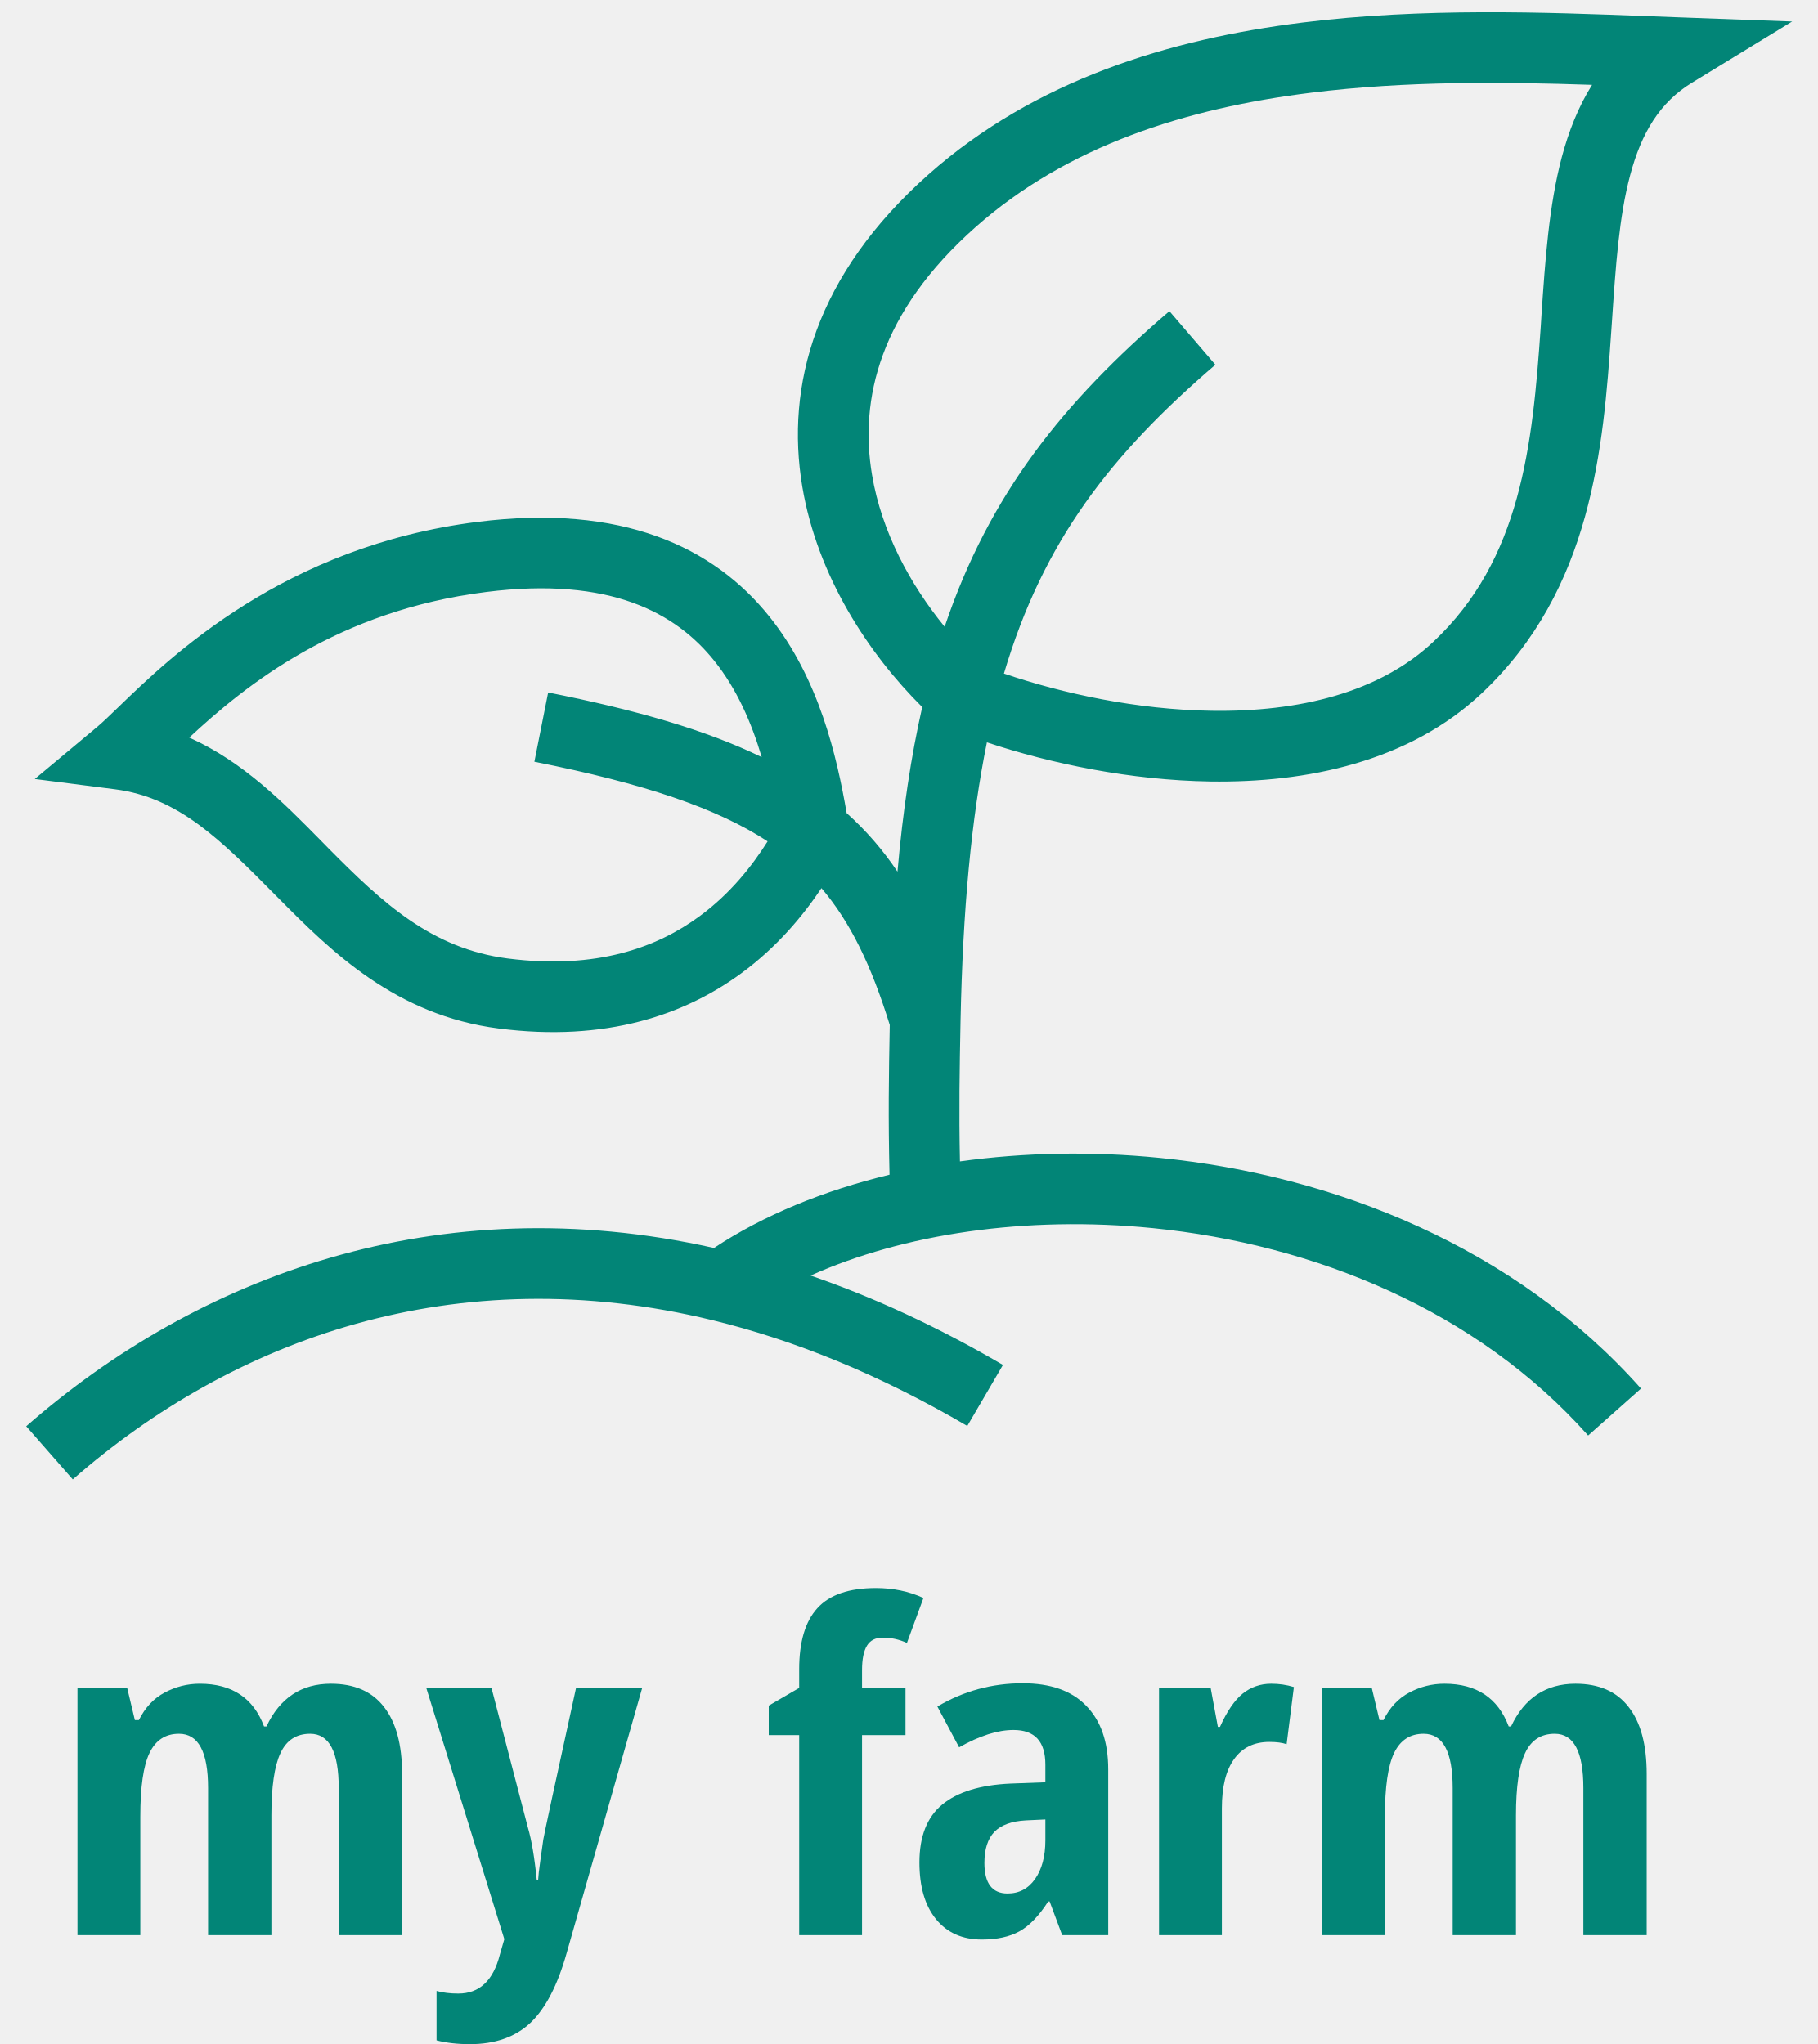
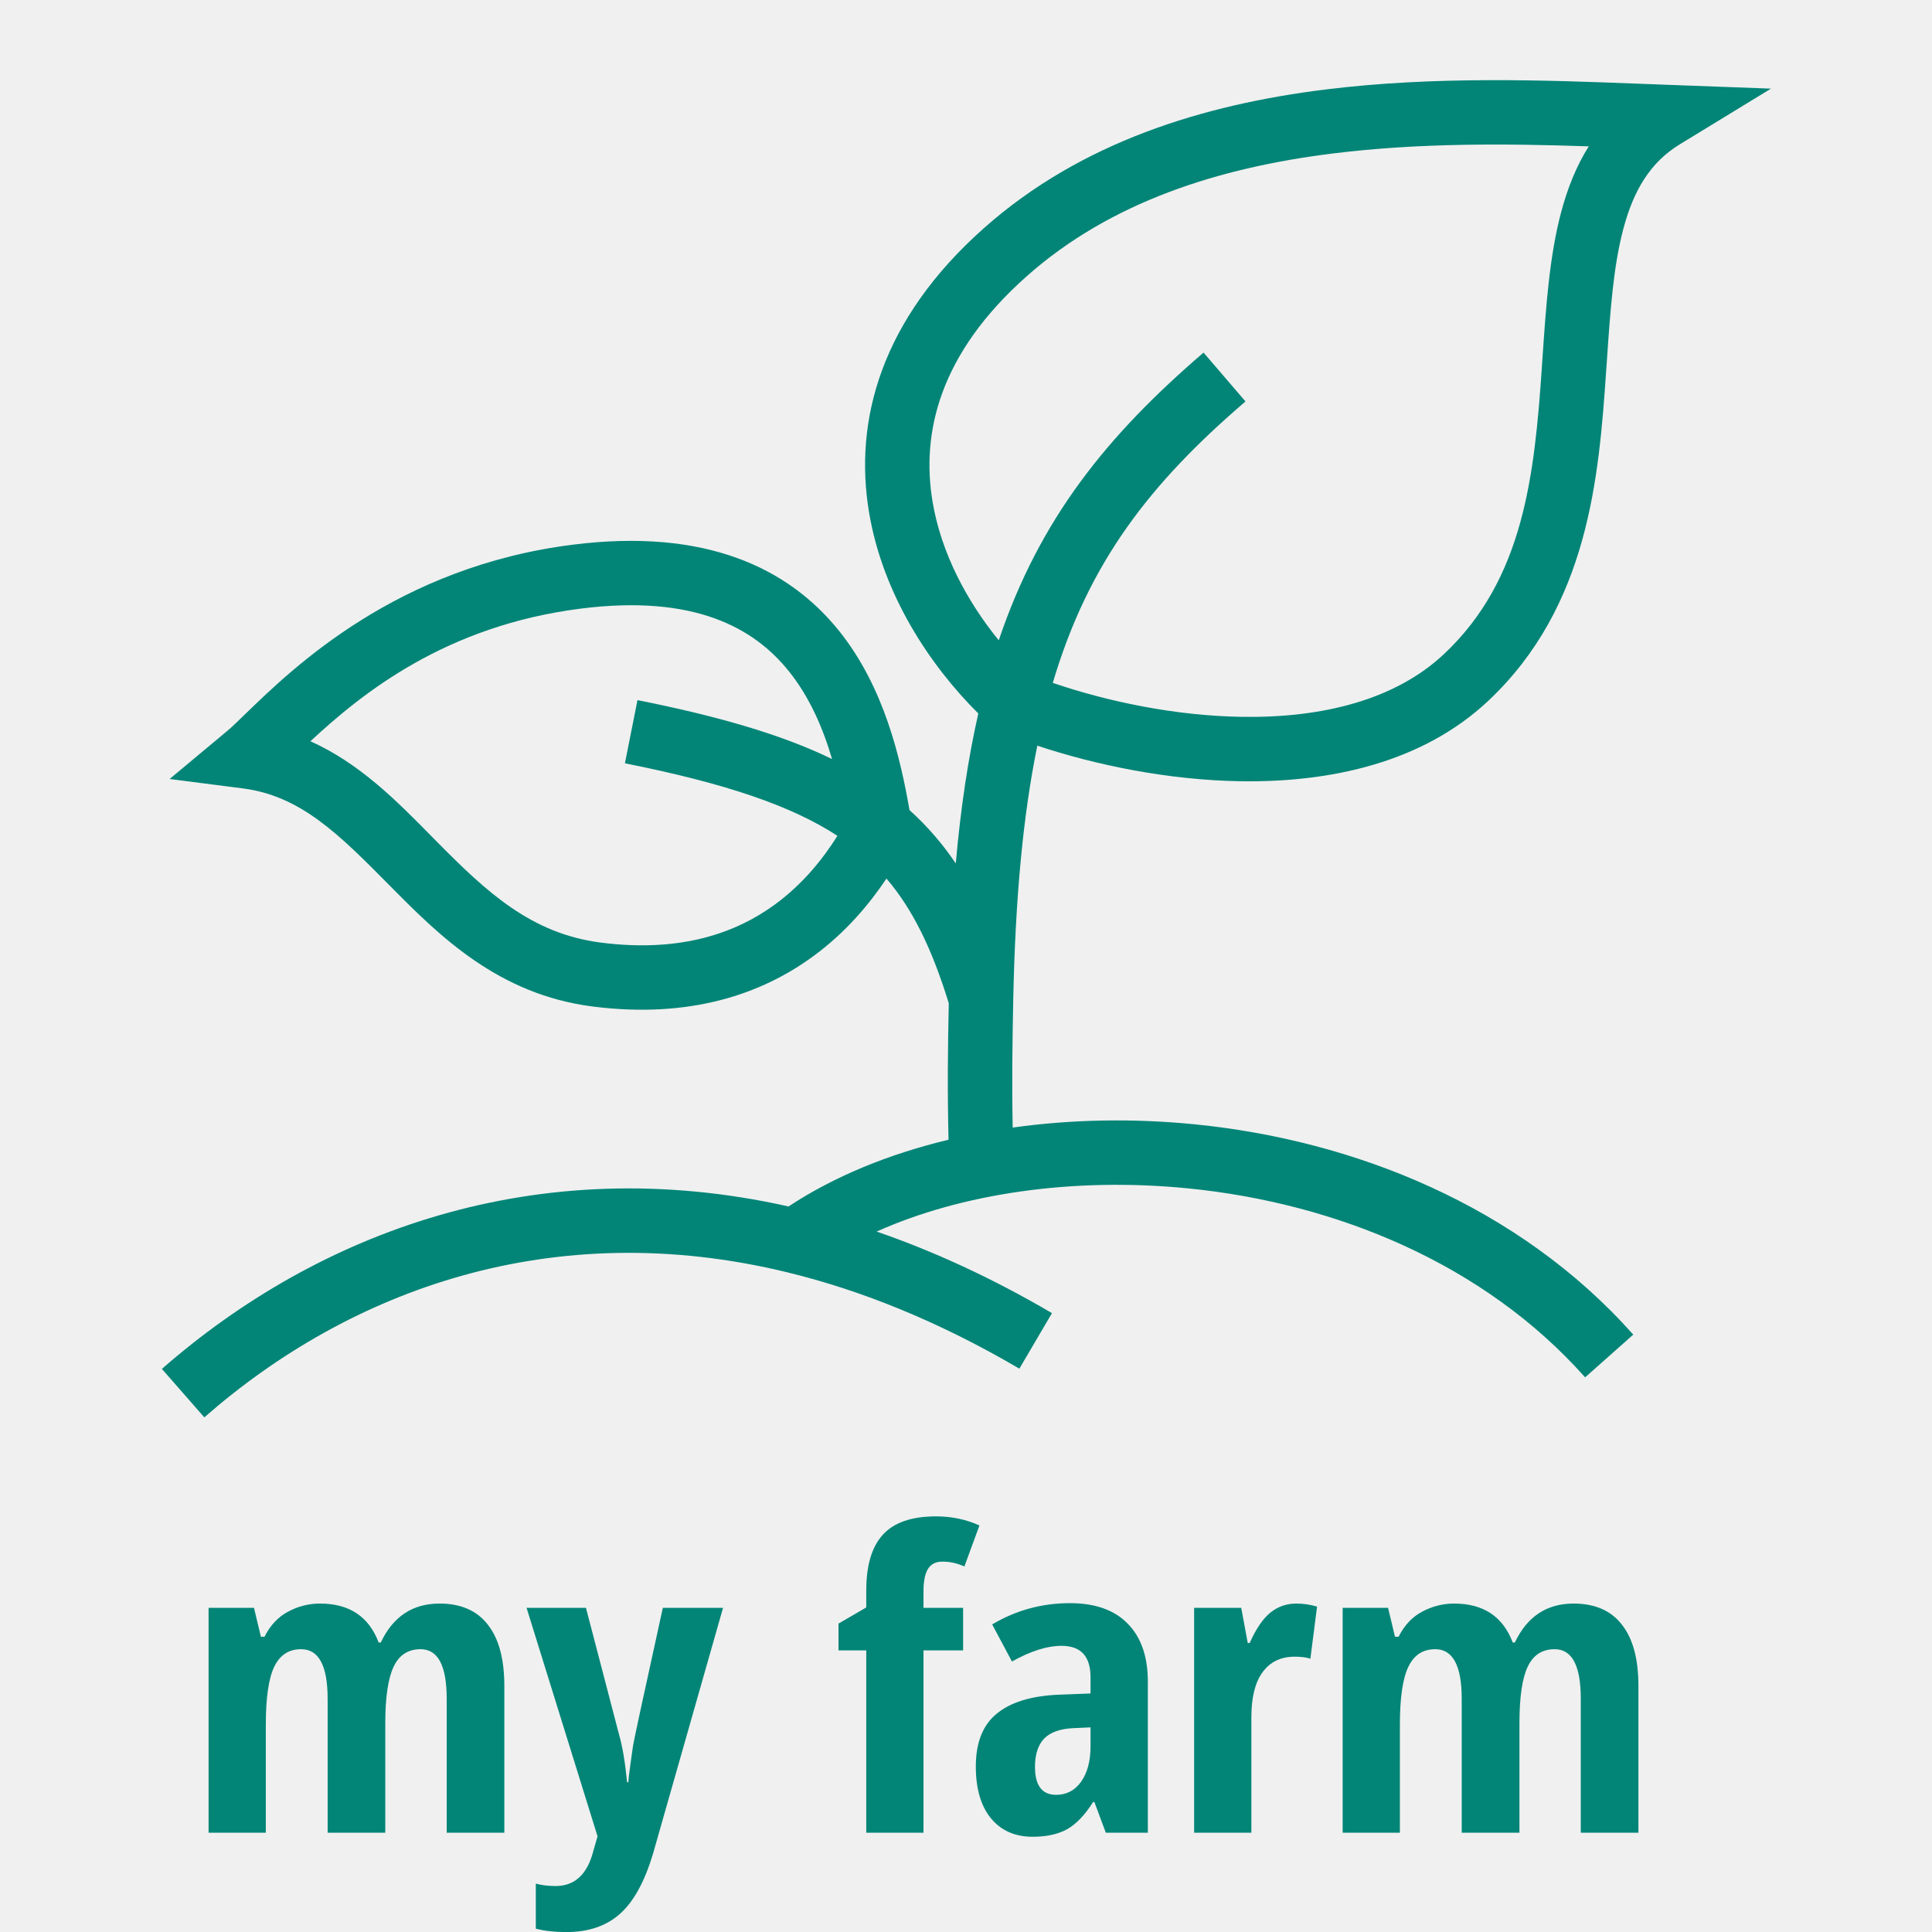
- <svg xmlns="http://www.w3.org/2000/svg" width="24" height="27" viewBox="0 0 24 27" fill="none">
-   <path d="M4.473 25.562V23.619C4.473 23.141 4.348 22.902 4.096 22.902C3.913 22.902 3.782 22.988 3.703 23.16C3.624 23.329 3.584 23.602 3.584 23.979V25.562H2.748V23.619C2.748 23.141 2.62 22.902 2.364 22.902C2.185 22.902 2.055 22.987 1.974 23.157C1.893 23.326 1.853 23.606 1.853 23.996V25.562H1.023V22.302H1.681L1.781 22.721H1.834C1.917 22.555 2.03 22.434 2.174 22.358C2.32 22.28 2.474 22.241 2.639 22.241C3.063 22.241 3.346 22.429 3.487 22.805H3.519C3.695 22.429 3.979 22.241 4.37 22.241C4.678 22.241 4.911 22.342 5.069 22.545C5.229 22.748 5.31 23.044 5.31 23.435V25.562H4.473Z" fill="#028577" />
-   <path d="M5.631 22.302H6.492L6.972 24.143C7.02 24.307 7.059 24.536 7.088 24.83H7.107C7.109 24.784 7.118 24.701 7.135 24.582C7.151 24.461 7.165 24.366 7.175 24.298C7.186 24.23 7.329 23.564 7.606 22.302H8.479L7.484 25.796C7.364 26.225 7.203 26.533 7.004 26.721C6.804 26.908 6.538 27.002 6.205 27.002C6.041 27.002 5.894 26.985 5.765 26.952V26.299C5.85 26.323 5.946 26.334 6.052 26.334C6.331 26.334 6.514 26.163 6.601 25.819L6.66 25.615L5.631 22.302Z" fill="#028577" />
-   <path d="M11.958 22.92H11.384V25.562H10.554V22.92H10.152V22.53L10.554 22.296V22.05C10.554 21.688 10.634 21.418 10.794 21.243C10.955 21.065 11.213 20.977 11.568 20.977C11.793 20.977 12.002 21.02 12.195 21.108L11.977 21.702C11.873 21.655 11.767 21.632 11.659 21.632C11.563 21.632 11.493 21.667 11.45 21.737C11.406 21.808 11.384 21.916 11.384 22.062V22.302H11.958V22.92Z" fill="#028577" />
-   <path d="M14.027 25.562L13.861 25.117H13.843C13.72 25.308 13.593 25.44 13.462 25.512C13.331 25.584 13.166 25.62 12.966 25.62C12.71 25.62 12.508 25.531 12.361 25.351C12.215 25.172 12.142 24.922 12.142 24.602C12.142 24.259 12.242 24.004 12.442 23.838C12.644 23.671 12.944 23.578 13.344 23.56L13.805 23.543V23.309C13.805 23.004 13.665 22.852 13.384 22.852C13.176 22.852 12.937 22.928 12.666 23.081L12.379 22.542C12.725 22.337 13.1 22.235 13.506 22.235C13.874 22.235 14.154 22.334 14.345 22.533C14.538 22.73 14.635 23.01 14.635 23.373V25.562H14.027ZM13.306 25.012C13.458 25.012 13.579 24.948 13.668 24.822C13.759 24.693 13.805 24.522 13.805 24.309V24.034L13.549 24.046C13.36 24.056 13.221 24.107 13.131 24.198C13.044 24.29 13 24.427 13 24.608C13 24.877 13.102 25.012 13.306 25.012Z" fill="#028577" />
-   <path d="M16.788 22.241C16.89 22.241 16.99 22.255 17.087 22.285L16.991 23.04C16.933 23.02 16.857 23.01 16.763 23.01C16.561 23.01 16.406 23.085 16.298 23.236C16.19 23.384 16.136 23.6 16.136 23.885V25.562H15.306V22.302H15.989L16.083 22.811H16.111C16.202 22.607 16.302 22.46 16.41 22.372C16.519 22.285 16.644 22.241 16.788 22.241Z" fill="#028577" />
-   <path d="M20.91 25.562V23.619C20.91 23.141 20.784 22.902 20.532 22.902C20.349 22.902 20.218 22.988 20.139 23.16C20.06 23.329 20.02 23.602 20.02 23.979V25.562H19.184V23.619C19.184 23.141 19.056 22.902 18.8 22.902C18.622 22.902 18.491 22.987 18.41 23.157C18.329 23.326 18.289 23.606 18.289 23.996V25.562H17.459V22.302H18.117L18.217 22.721H18.27C18.353 22.555 18.466 22.434 18.61 22.358C18.756 22.28 18.911 22.241 19.075 22.241C19.499 22.241 19.782 22.429 19.924 22.805H19.955C20.131 22.429 20.416 22.241 20.806 22.241C21.114 22.241 21.347 22.342 21.505 22.545C21.666 22.748 21.746 23.044 21.746 23.435V25.562H20.91Z" fill="#028577" />
-   <path fill-rule="evenodd" clip-rule="evenodd" d="M21.751 0.213C21.876 0.218 21.999 0.223 22.119 0.227L23.667 0.284L22.345 1.092C21.92 1.351 21.677 1.753 21.527 2.316C21.381 2.865 21.337 3.51 21.287 4.251C21.284 4.294 21.281 4.337 21.278 4.381C21.173 5.913 21.024 7.787 19.57 9.156C18.604 10.066 17.254 10.342 15.983 10.323C14.931 10.307 13.879 10.088 13.033 9.806C12.829 10.808 12.715 12.004 12.685 13.483C12.672 14.145 12.663 14.665 12.677 15.341C13.525 15.223 14.421 15.205 15.318 15.295C17.621 15.525 20.009 16.472 21.671 18.342L20.973 18.962C19.503 17.308 17.356 16.437 15.225 16.223C13.546 16.055 11.927 16.3 10.705 16.849C11.535 17.135 12.383 17.525 13.245 18.03L12.774 18.836C11.608 18.152 10.484 17.701 9.414 17.44C6.005 16.609 3.069 17.696 0.961 19.542L0.346 18.84C2.605 16.863 5.769 15.665 9.429 16.485C10.083 16.052 10.876 15.727 11.747 15.517C11.729 14.771 11.737 14.222 11.75 13.539C11.507 12.754 11.23 12.18 10.848 11.732C10.604 12.097 10.261 12.511 9.786 12.859C9.041 13.405 8.002 13.768 6.587 13.586C5.226 13.412 4.377 12.571 3.67 11.857L3.649 11.836C2.92 11.099 2.361 10.534 1.52 10.426L0.459 10.29L1.281 9.604C1.353 9.544 1.446 9.454 1.561 9.343C2.256 8.67 3.757 7.215 6.303 6.894C8.215 6.653 9.422 7.223 10.161 8.145C10.816 8.961 11.052 9.994 11.181 10.741C11.44 10.973 11.661 11.23 11.852 11.514C11.923 10.71 12.031 9.991 12.179 9.34C11.472 8.639 10.794 7.612 10.595 6.428C10.371 5.095 10.768 3.628 12.263 2.303C13.673 1.053 15.45 0.516 17.198 0.298C18.793 0.099 20.41 0.162 21.751 0.213ZM13.258 8.897C13.777 7.148 14.666 6.006 16.05 4.818L15.443 4.11C14.046 5.309 13.07 6.515 12.475 8.279C12.021 7.723 11.642 7.025 11.516 6.273C11.348 5.277 11.613 4.126 12.882 3.001C14.096 1.925 15.663 1.43 17.313 1.225C18.574 1.067 19.853 1.082 21.025 1.121C20.841 1.414 20.715 1.739 20.625 2.076C20.455 2.715 20.405 3.448 20.357 4.158C20.354 4.211 20.35 4.264 20.347 4.317C20.239 5.89 20.084 7.391 18.93 8.476C18.215 9.15 17.152 9.407 15.998 9.389C15.022 9.375 14.036 9.163 13.258 8.897ZM10.059 10.001C9.925 9.548 9.732 9.102 9.433 8.729C8.93 8.102 8.067 7.612 6.42 7.82C4.461 8.067 3.253 9.042 2.499 9.743C3.211 10.061 3.751 10.61 4.234 11.1C4.267 11.134 4.301 11.168 4.333 11.201C5.049 11.924 5.697 12.531 6.706 12.661C7.884 12.812 8.683 12.51 9.234 12.106C9.643 11.807 9.933 11.438 10.137 11.114C9.469 10.677 8.515 10.352 7.057 10.062L7.239 9.147C8.396 9.377 9.318 9.641 10.059 10.001Z" fill="#028577" />
+ <svg xmlns="http://www.w3.org/2000/svg" width="24" height="24" viewBox="0 0 24 24" fill="none">
+   <g clip-path="url(#clip0)">
+     <path d="M5.549 22.767V21.102C5.549 20.692 5.441 20.487 5.225 20.487C5.068 20.487 4.956 20.561 4.888 20.708C4.82 20.854 4.786 21.088 4.786 21.41V22.767H4.07V21.102C4.07 20.692 3.96 20.487 3.741 20.487C3.587 20.487 3.476 20.56 3.406 20.706C3.337 20.851 3.302 21.091 3.302 21.425V22.767H2.591V19.973H3.155L3.241 20.332H3.286C3.357 20.19 3.455 20.086 3.578 20.021C3.702 19.954 3.835 19.92 3.976 19.92C4.34 19.92 4.582 20.082 4.704 20.404H4.73C4.882 20.082 5.125 19.92 5.46 19.92C5.724 19.92 5.924 20.007 6.059 20.181C6.197 20.355 6.265 20.609 6.265 20.944V22.767H5.549Z" fill="#028577" />
+     <path d="M6.541 19.973H7.279L7.691 21.551C7.732 21.691 7.765 21.888 7.79 22.14H7.806C7.807 22.1 7.815 22.029 7.83 21.927C7.844 21.823 7.856 21.742 7.864 21.684C7.873 21.625 7.996 21.055 8.234 19.973H8.982L8.129 22.968C8.026 23.336 7.889 23.6 7.717 23.76C7.546 23.921 7.318 24.001 7.033 24.001C6.892 24.001 6.766 23.987 6.656 23.959V23.399C6.729 23.419 6.811 23.429 6.902 23.429C7.141 23.429 7.298 23.282 7.372 22.988L7.423 22.812L6.541 19.973Z" fill="#028577" />
+     <path d="M11.964 20.502H11.472V22.767H10.761V20.502H10.416V20.169L10.761 19.968V19.757C10.761 19.446 10.829 19.216 10.967 19.065C11.104 18.913 11.325 18.837 11.63 18.837C11.822 18.837 12.002 18.875 12.167 18.95L11.98 19.459C11.891 19.419 11.8 19.399 11.707 19.399C11.625 19.399 11.566 19.429 11.528 19.489C11.491 19.549 11.472 19.642 11.472 19.767V19.973H11.964V20.502Z" fill="#028577" />
+     <path d="M13.737 22.767L13.595 22.386H13.579C13.474 22.55 13.366 22.663 13.253 22.725C13.141 22.786 12.999 22.817 12.828 22.817C12.609 22.817 12.436 22.741 12.309 22.587C12.184 22.433 12.122 22.219 12.122 21.945C12.122 21.65 12.207 21.432 12.379 21.29C12.552 21.146 12.809 21.067 13.152 21.052L13.547 21.037V20.836C13.547 20.575 13.427 20.445 13.186 20.445C13.008 20.445 12.803 20.51 12.571 20.64L12.325 20.179C12.621 20.003 12.943 19.915 13.291 19.915C13.606 19.915 13.846 20.001 14.01 20.171C14.176 20.34 14.259 20.58 14.259 20.891V22.767H13.737ZM13.119 22.296C13.25 22.296 13.353 22.241 13.43 22.133C13.508 22.022 13.547 21.876 13.547 21.694V21.458L13.328 21.468C13.166 21.476 13.046 21.52 12.97 21.598C12.895 21.677 12.857 21.794 12.857 21.95C12.857 22.18 12.945 22.296 13.119 22.296Z" fill="#028577" />
+     <path d="M16.104 19.92C16.191 19.92 16.277 19.933 16.361 19.958L16.278 20.605C16.228 20.588 16.163 20.58 16.082 20.58C15.91 20.58 15.777 20.645 15.684 20.773C15.591 20.9 15.545 21.086 15.545 21.33V22.767H14.834V19.973H15.419L15.5 20.41H15.524C15.602 20.234 15.688 20.109 15.78 20.033C15.873 19.958 15.981 19.92 16.104 19.92Z" fill="#028577" />
+     <path d="M19.637 22.767V21.102C19.637 20.692 19.529 20.487 19.313 20.487C19.156 20.487 19.044 20.561 18.976 20.708C18.908 20.854 18.875 21.088 18.875 21.41V22.767H18.158V21.102C18.158 20.692 18.048 20.487 17.829 20.487C17.675 20.487 17.564 20.56 17.495 20.706C17.425 20.851 17.39 21.091 17.39 21.425V22.767H16.679V19.973H17.243L17.329 20.332H17.374C17.445 20.19 17.543 20.086 17.666 20.021C17.791 19.954 17.923 19.92 18.064 19.92C18.428 19.92 18.67 20.082 18.792 20.404H18.818C18.97 20.082 19.213 19.92 19.548 19.92C19.812 19.92 20.012 20.007 20.147 20.181C20.285 20.355 20.353 20.609 20.353 20.944V22.767H19.637Z" fill="#028577" />
+     <path fill-rule="evenodd" clip-rule="evenodd" d="M20.358 1.04C20.465 1.044 20.57 1.048 20.673 1.052L22 1.101L20.867 1.793C20.503 2.015 20.294 2.36 20.166 2.842C20.041 3.312 20.003 3.866 19.96 4.5C19.957 4.537 19.955 4.574 19.952 4.612C19.862 5.925 19.735 7.532 18.489 8.705C17.66 9.485 16.503 9.721 15.414 9.705C14.512 9.691 13.611 9.504 12.886 9.263C12.71 10.121 12.613 11.146 12.587 12.414C12.576 12.981 12.569 13.427 12.58 14.007C13.307 13.905 14.075 13.89 14.844 13.967C16.818 14.164 18.864 14.976 20.289 16.579L19.691 17.11C18.431 15.692 16.591 14.946 14.765 14.763C13.325 14.619 11.937 14.829 10.89 15.299C11.601 15.544 12.328 15.878 13.068 16.312L12.663 17.002C11.664 16.416 10.7 16.029 9.783 15.806C6.862 15.094 4.345 16.025 2.538 17.607L2.011 17.005C3.947 15.311 6.659 14.284 9.796 14.987C10.357 14.616 11.037 14.337 11.783 14.158C11.768 13.518 11.774 13.047 11.786 12.462C11.578 11.789 11.34 11.297 11.012 10.914C10.803 11.226 10.51 11.581 10.102 11.879C9.464 12.347 8.573 12.658 7.36 12.503C6.194 12.353 5.466 11.633 4.86 11.02L4.842 11.002C4.217 10.37 3.738 9.886 3.017 9.794L2.107 9.677L2.812 9.089C2.874 9.038 2.954 8.961 3.052 8.865C3.648 8.288 4.934 7.041 7.117 6.766C8.756 6.56 9.79 7.048 10.424 7.838C10.985 8.538 11.187 9.423 11.298 10.063C11.52 10.263 11.709 10.483 11.873 10.726C11.934 10.037 12.026 9.421 12.153 8.863C11.547 8.262 10.966 7.381 10.796 6.367C10.604 5.224 10.944 3.967 12.226 2.831C13.434 1.76 14.957 1.3 16.455 1.113C17.823 0.942 19.208 0.996 20.358 1.04ZM13.078 8.483C13.523 6.984 14.285 6.005 15.472 4.987L14.951 4.38C13.754 5.408 12.917 6.441 12.407 7.954C12.018 7.477 11.693 6.878 11.585 6.234C11.441 5.38 11.668 4.394 12.756 3.43C13.797 2.507 15.14 2.083 16.554 1.907C17.635 1.772 18.731 1.784 19.736 1.818C19.578 2.069 19.47 2.347 19.393 2.636C19.247 3.185 19.205 3.813 19.163 4.421C19.16 4.466 19.157 4.512 19.154 4.557C19.062 5.905 18.929 7.192 17.94 8.123C17.327 8.7 16.416 8.92 15.427 8.905C14.59 8.892 13.745 8.711 13.078 8.483ZM10.336 9.429C10.222 9.041 10.056 8.658 9.8 8.339C9.369 7.801 8.629 7.382 7.217 7.56C5.538 7.772 4.503 8.608 3.856 9.208C4.466 9.481 4.93 9.951 5.343 10.371C5.372 10.4 5.4 10.429 5.429 10.458C6.042 11.078 6.597 11.598 7.462 11.709C8.472 11.839 9.157 11.58 9.629 11.234C9.98 10.977 10.228 10.661 10.403 10.383C9.83 10.009 9.013 9.731 7.763 9.482L7.919 8.697C8.911 8.895 9.701 9.121 10.336 9.429Z" fill="#028577" />
+   </g>
+   <defs>
+     <clipPath id="clip0">
+       <rect width="24" height="24" fill="white" />
+     </clipPath>
+   </defs>
</svg>
